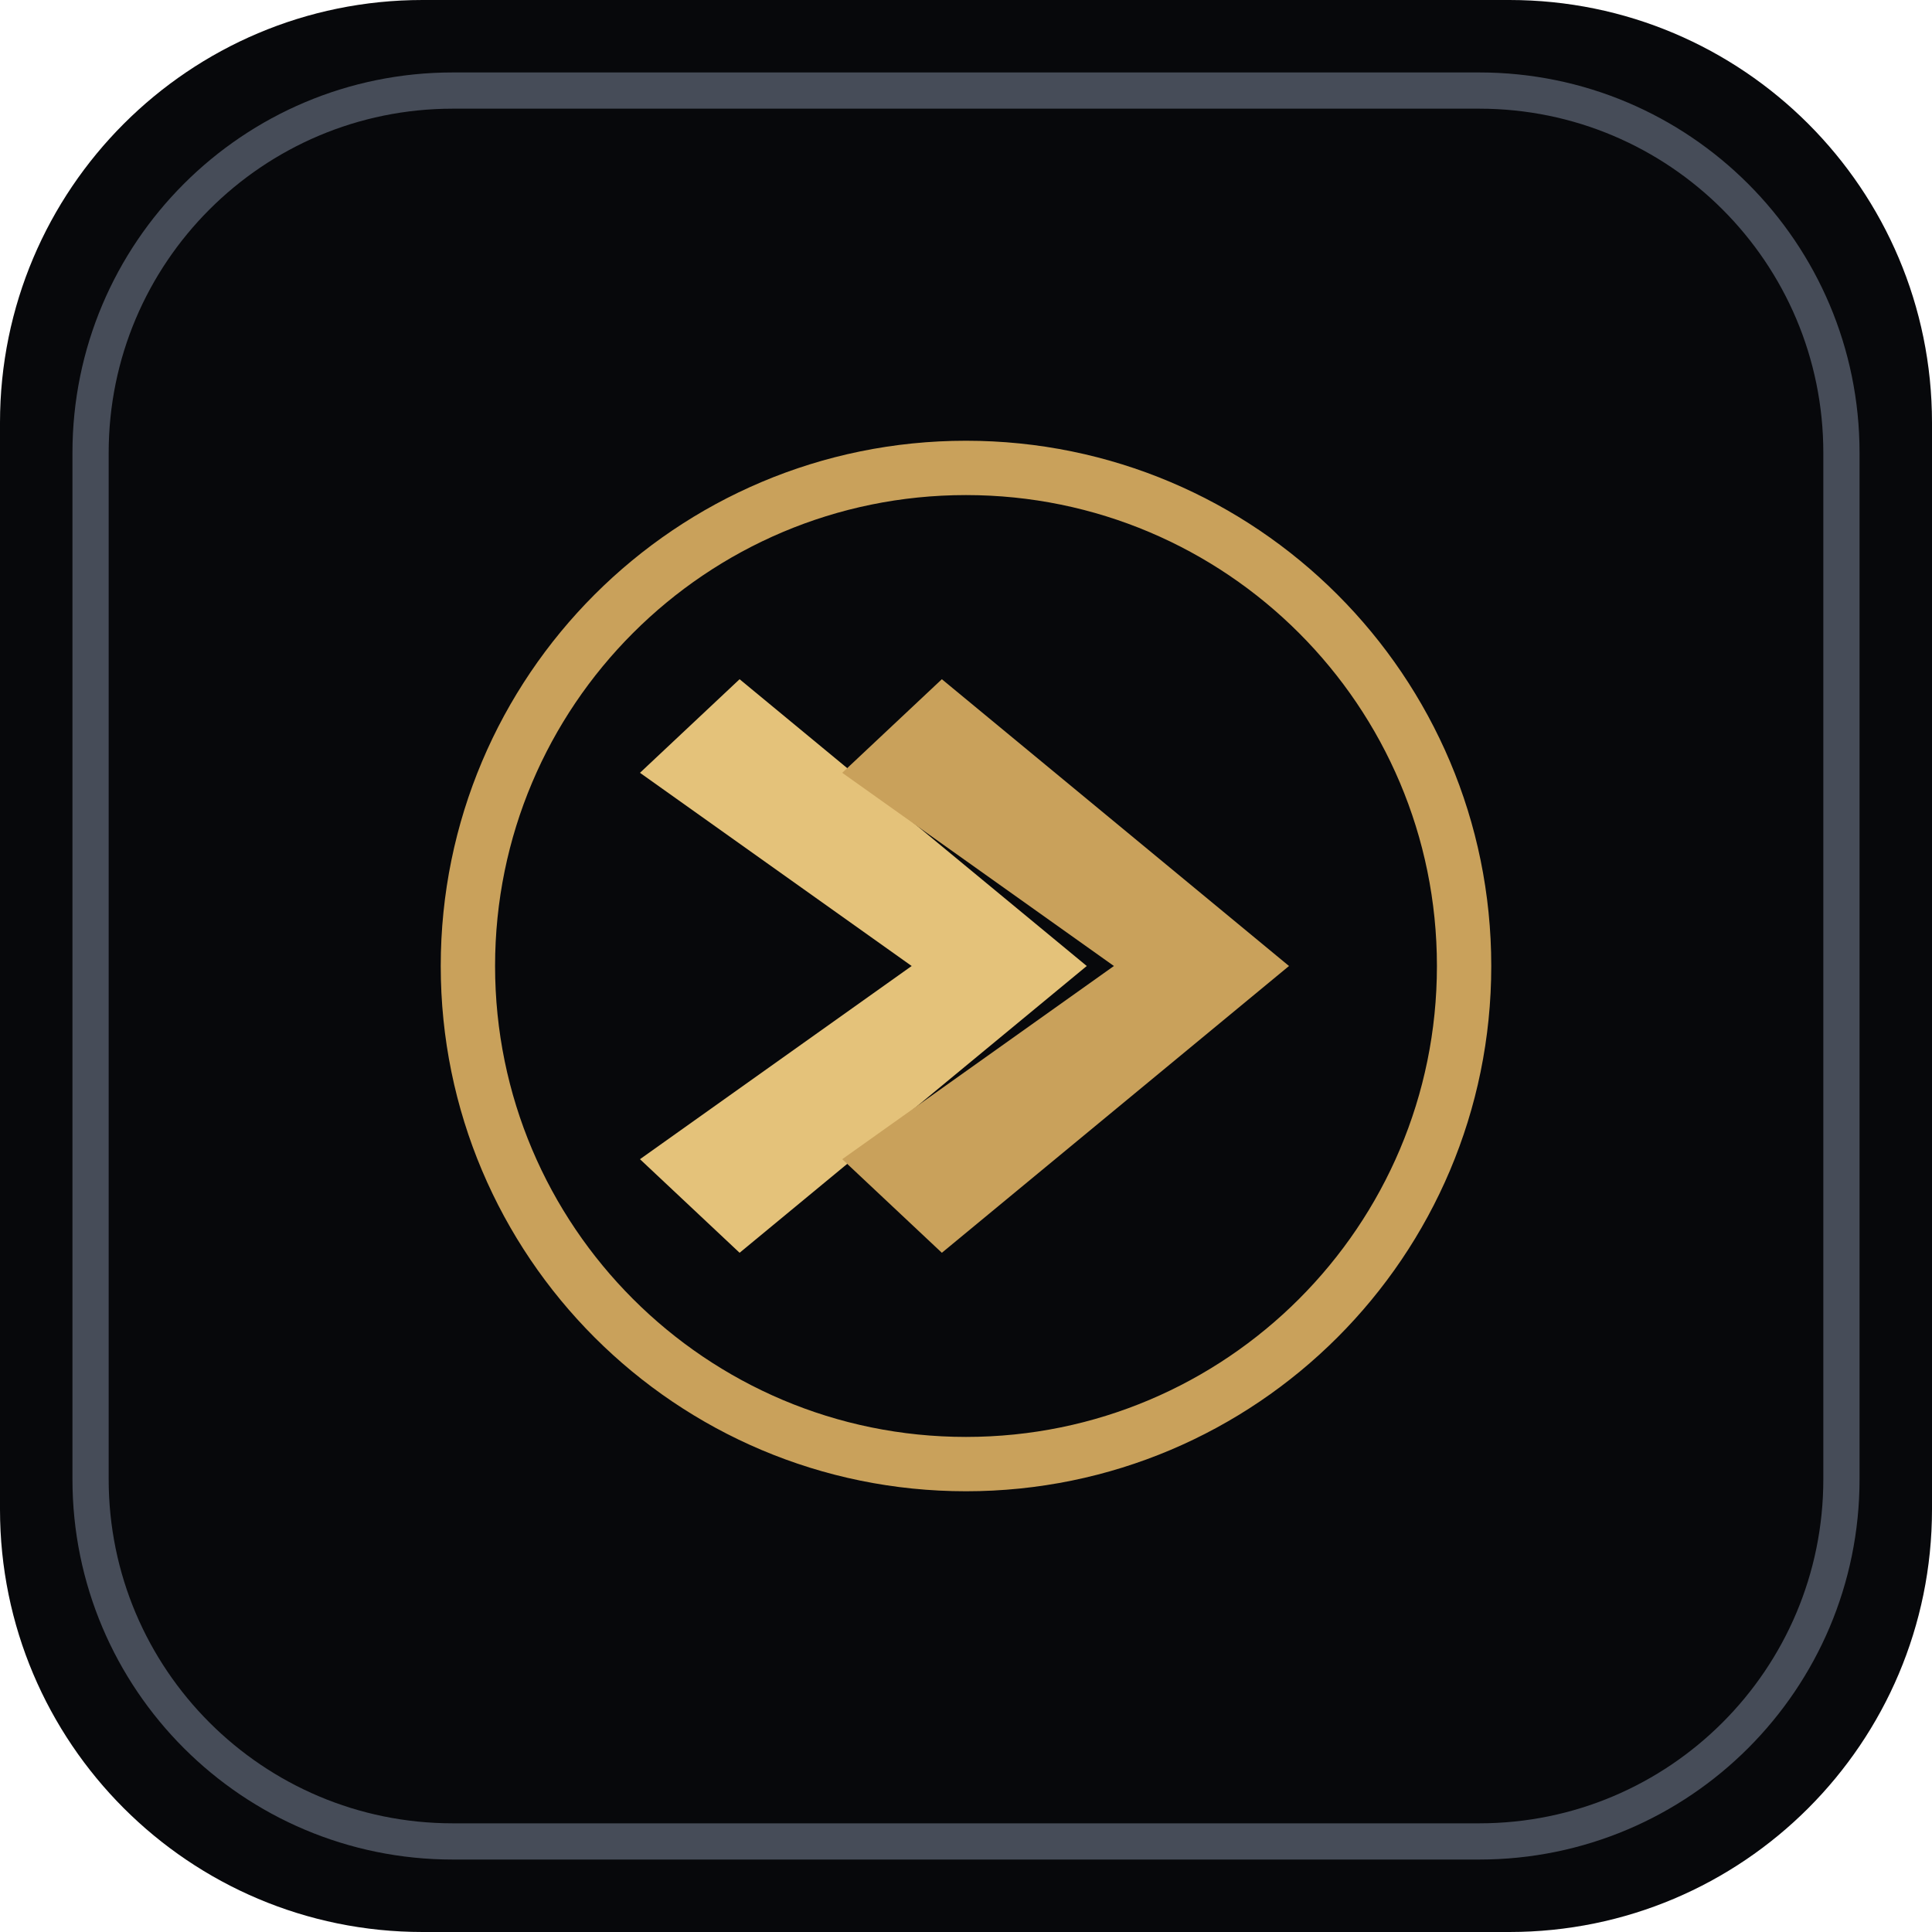
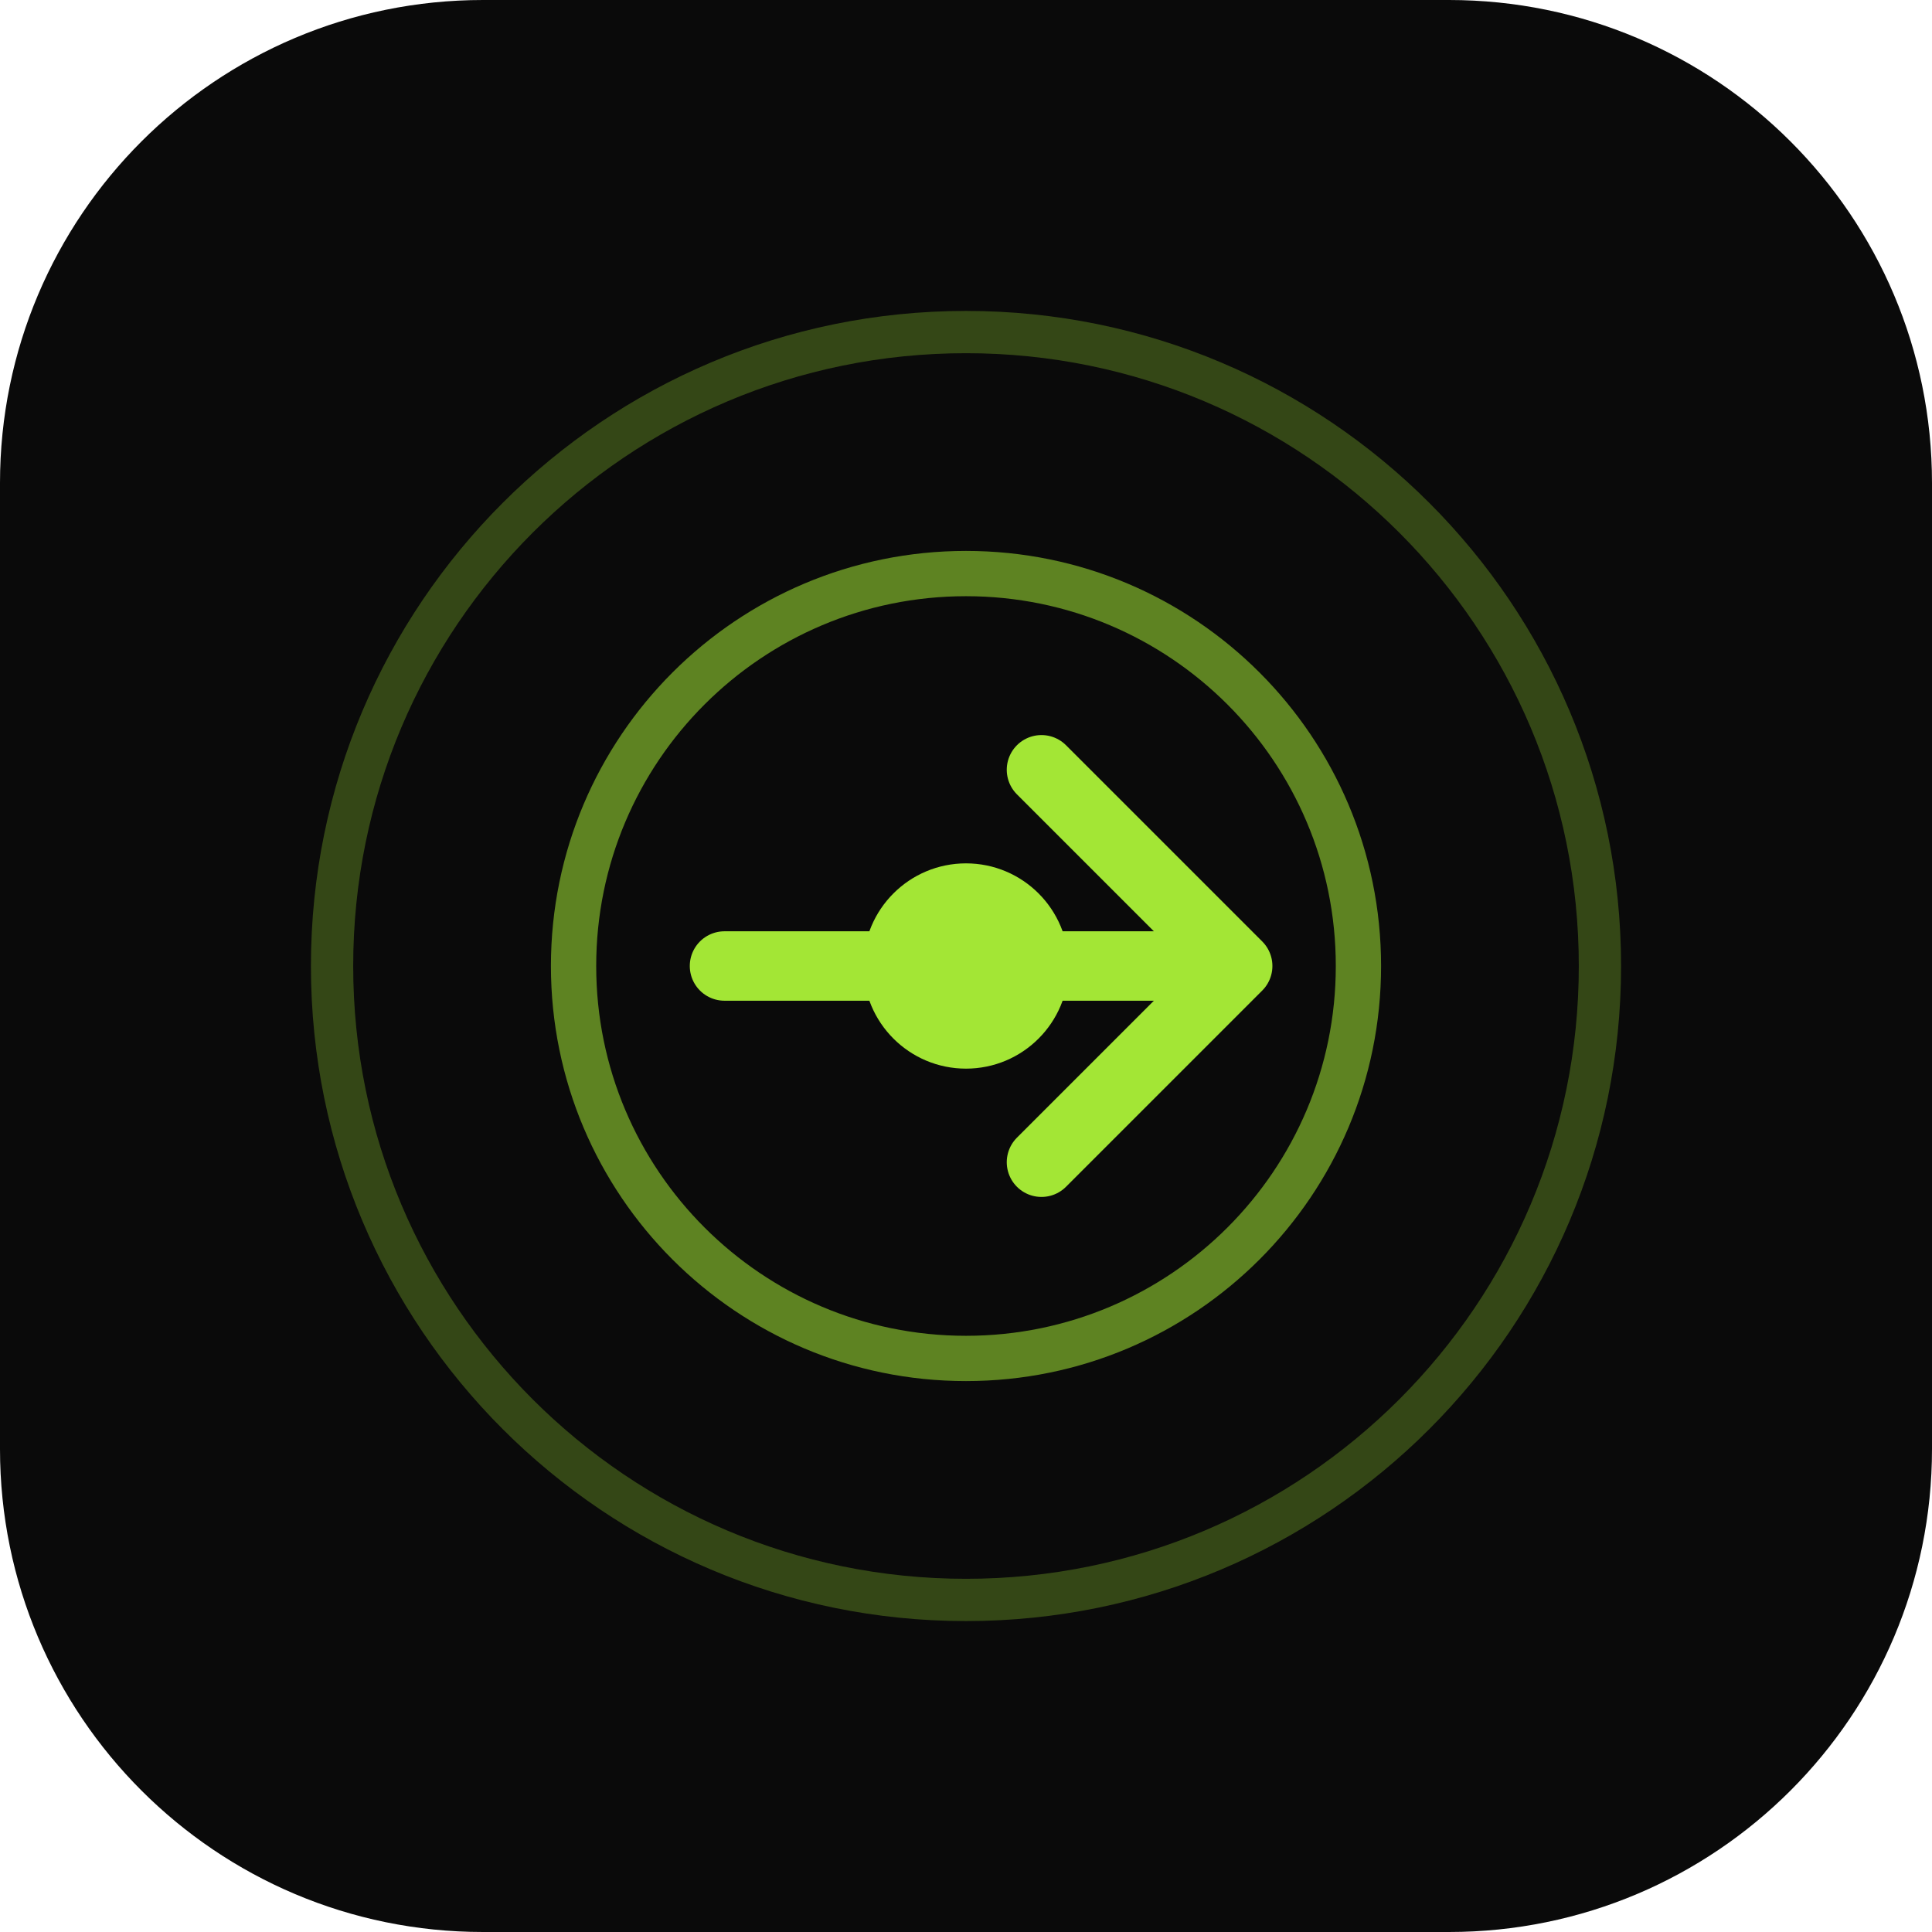
<svg xmlns="http://www.w3.org/2000/svg" viewBox="0 0 64 64">
-   <rect width="64" height="64" rx="14" fill="#07080b" />
-   <rect x="3" y="3" width="58" height="58" rx="12" fill="none" stroke="#464c58" stroke-width="1.2" />
-   <circle cx="32" cy="32" r="16.5" fill="none" stroke="#c9a15b" stroke-width="1.8" />
-   <path d="M24.5 22.5 L36 32 L24.5 41.5 L21.2 38.4 L30.2 32 L21.2 25.6 Z" fill="#e4c27a" />
-   <path d="M31.2 22.5 L42.7 32 L31.2 41.5 L27.9 38.4 L36.9 32 L27.9 25.6 Z" fill="#c9a15b" />
+   <rect width="64" height="64" rx="16" fill="#0a0a0a" />
+   <circle cx="32" cy="32" r="21" fill="none" stroke="#a3e635" stroke-width="1.4" opacity="0.28" />
+   <circle cx="32" cy="32" r="13" fill="none" stroke="#a3e635" stroke-width="1.5" opacity="0.55" />
+   <circle cx="32" cy="32" r="3.4" fill="#a3e635" />
+   <path d="M24 32h16M34.5 25.5 41 32l-6.5 6.5" fill="none" stroke="#a3e635" stroke-width="2.3" stroke-linecap="round" stroke-linejoin="round" />
</svg>
